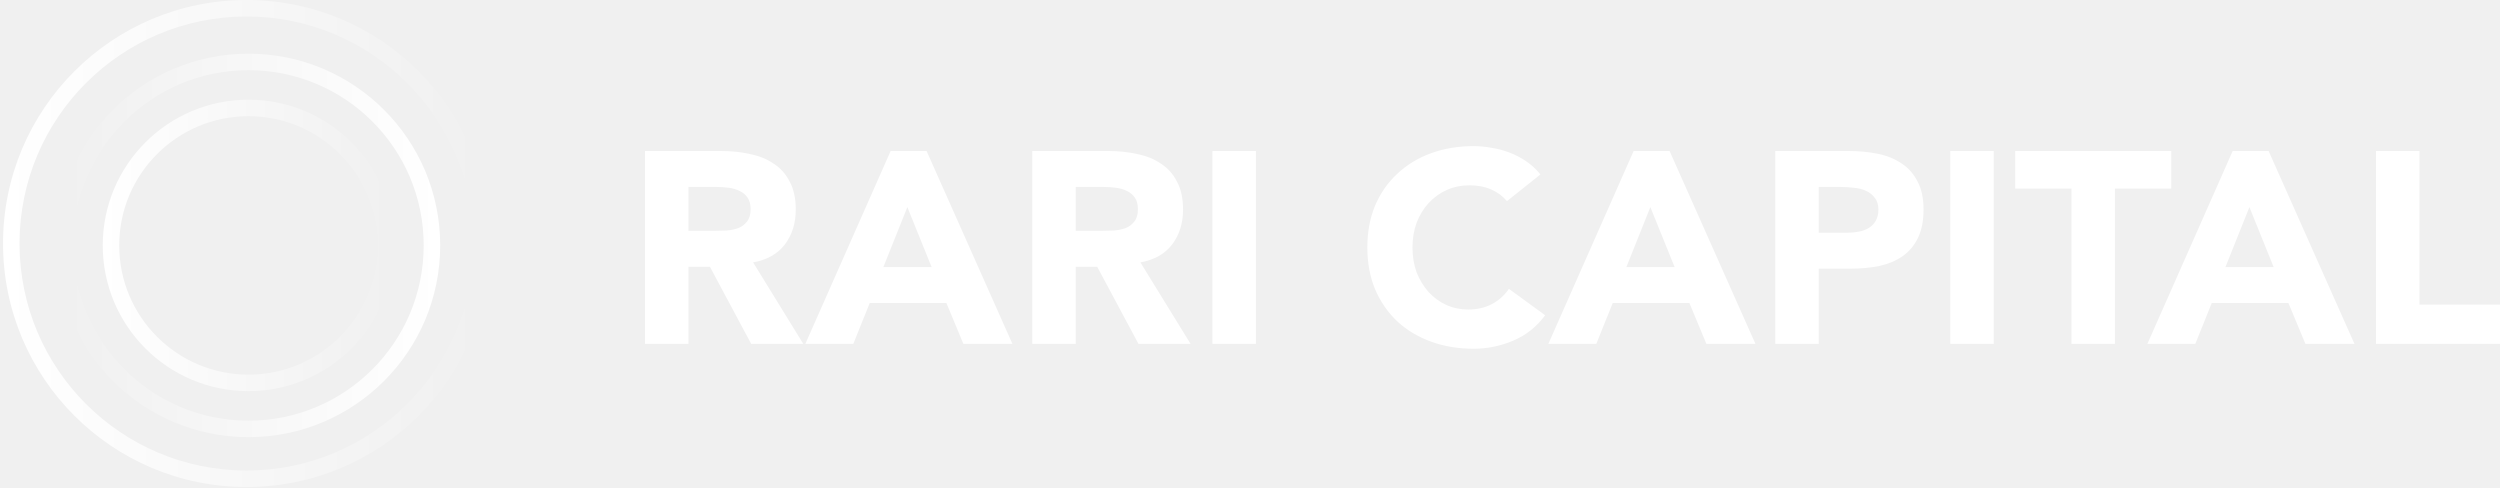
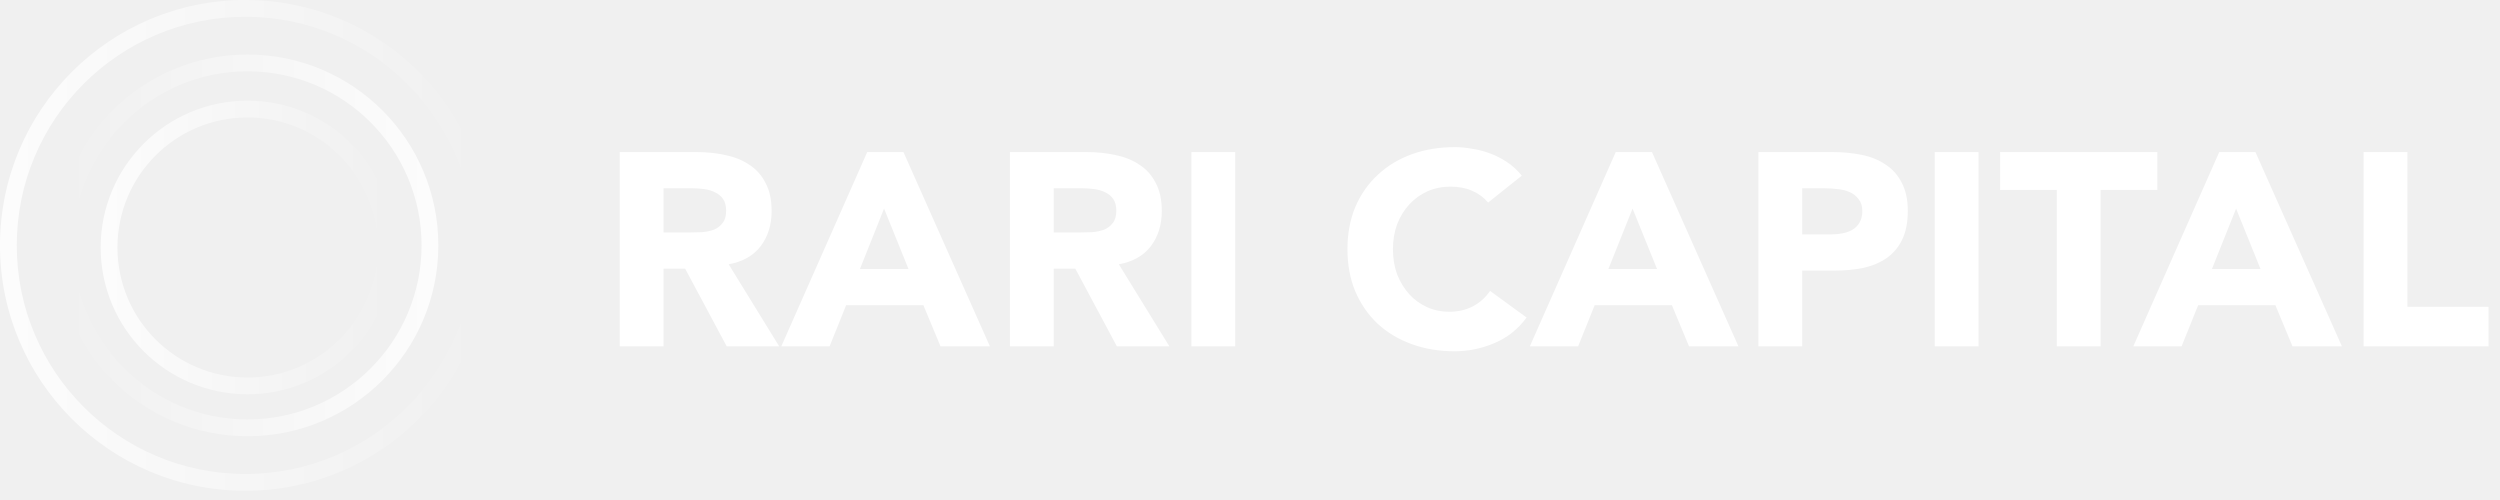
- <svg xmlns="http://www.w3.org/2000/svg" width="154" height="30" viewBox="0 0 154 30" fill="none">
-   <path d="M39.731 9.302H44.435C45.053 9.302 45.637 9.364 46.186 9.487C46.747 9.598 47.233 9.794 47.645 10.074C48.069 10.342 48.401 10.711 48.641 11.181C48.893 11.64 49.019 12.216 49.019 12.909C49.019 13.748 48.796 14.464 48.349 15.057C47.903 15.639 47.251 16.008 46.392 16.164L49.482 21.181H46.272L43.731 16.433H42.409V21.181H39.731V9.302ZM42.409 14.218H43.989C44.229 14.218 44.481 14.213 44.744 14.201C45.019 14.179 45.265 14.129 45.482 14.05C45.7 13.961 45.877 13.827 46.014 13.648C46.163 13.469 46.238 13.217 46.238 12.893C46.238 12.591 46.175 12.35 46.049 12.171C45.923 11.992 45.763 11.858 45.568 11.768C45.373 11.668 45.15 11.601 44.899 11.567C44.647 11.534 44.401 11.517 44.16 11.517H42.409V14.218Z" fill="white" />
-   <path d="M54.863 9.302H57.078L62.365 21.181H59.344L58.297 18.664H53.576L52.563 21.181H49.61L54.863 9.302ZM55.893 12.758L54.417 16.45H57.387L55.893 12.758Z" fill="white" />
-   <path d="M63.588 9.302H68.292C68.91 9.302 69.494 9.364 70.043 9.487C70.604 9.598 71.09 9.794 71.502 10.074C71.926 10.342 72.258 10.711 72.498 11.181C72.75 11.64 72.876 12.216 72.876 12.909C72.876 13.748 72.653 14.464 72.206 15.057C71.76 15.639 71.107 16.008 70.249 16.164L73.339 21.181H70.129L67.588 16.433H66.266V21.181H63.588V9.302ZM66.266 14.218H67.846C68.086 14.218 68.338 14.213 68.601 14.201C68.876 14.179 69.122 14.129 69.339 14.05C69.557 13.961 69.734 13.827 69.871 13.648C70.02 13.469 70.095 13.217 70.095 12.893C70.095 12.591 70.032 12.35 69.906 12.171C69.78 11.992 69.62 11.858 69.425 11.768C69.23 11.668 69.007 11.601 68.755 11.567C68.504 11.534 68.258 11.517 68.017 11.517H66.266V14.218Z" fill="white" />
-   <path d="M74.686 9.302H77.364V21.181H74.686V9.302Z" fill="white" />
-   <path d="M92.829 12.389C92.565 12.076 92.239 11.836 91.85 11.668C91.472 11.5 91.032 11.416 90.528 11.416C90.024 11.416 89.555 11.511 89.12 11.701C88.697 11.892 88.325 12.16 88.004 12.507C87.695 12.842 87.449 13.245 87.266 13.715C87.094 14.184 87.009 14.694 87.009 15.242C87.009 15.801 87.094 16.315 87.266 16.785C87.449 17.244 87.695 17.646 88.004 17.993C88.313 18.329 88.674 18.592 89.086 18.782C89.509 18.972 89.962 19.067 90.442 19.067C90.992 19.067 91.478 18.955 91.901 18.732C92.325 18.508 92.674 18.195 92.949 17.792L95.18 19.419C94.665 20.124 94.013 20.644 93.223 20.98C92.434 21.315 91.621 21.483 90.785 21.483C89.836 21.483 88.96 21.338 88.159 21.047C87.358 20.756 86.665 20.342 86.082 19.805C85.498 19.257 85.04 18.597 84.708 17.826C84.388 17.054 84.228 16.192 84.228 15.242C84.228 14.291 84.388 13.43 84.708 12.658C85.04 11.886 85.498 11.232 86.082 10.695C86.665 10.146 87.358 9.727 88.159 9.436C88.96 9.145 89.836 9 90.785 9C91.129 9 91.484 9.034 91.85 9.101C92.228 9.157 92.594 9.252 92.949 9.386C93.315 9.52 93.664 9.699 93.996 9.923C94.328 10.146 94.625 10.421 94.889 10.745L92.829 12.389Z" fill="white" />
-   <path d="M100.632 9.302H102.847L108.135 21.181H105.113L104.066 18.664H99.345L98.332 21.181H95.379L100.632 9.302ZM101.662 12.758L100.186 16.45H103.156L101.662 12.758Z" fill="white" />
-   <path d="M109.357 9.302H113.872C114.502 9.302 115.097 9.358 115.658 9.47C116.218 9.582 116.705 9.777 117.117 10.057C117.54 10.325 117.872 10.695 118.113 11.164C118.364 11.623 118.49 12.205 118.49 12.909C118.49 13.603 118.376 14.184 118.147 14.654C117.918 15.124 117.603 15.499 117.203 15.778C116.802 16.058 116.327 16.259 115.778 16.383C115.228 16.494 114.633 16.55 113.992 16.55H112.035V21.181H109.357V9.302ZM112.035 14.335H113.821C114.061 14.335 114.29 14.313 114.507 14.268C114.736 14.224 114.937 14.151 115.108 14.05C115.291 13.938 115.434 13.793 115.537 13.614C115.652 13.424 115.709 13.189 115.709 12.909C115.709 12.607 115.635 12.367 115.486 12.188C115.349 11.998 115.166 11.852 114.937 11.752C114.719 11.651 114.473 11.589 114.198 11.567C113.924 11.534 113.66 11.517 113.409 11.517H112.035V14.335Z" fill="white" />
-   <path d="M120.136 9.302H122.815V21.181H120.136V9.302Z" fill="white" />
-   <path d="M127.603 11.617H124.135V9.302H133.749V11.617H130.281V21.181H127.603V11.617Z" fill="white" />
-   <path d="M137.533 9.302H139.747L145.035 21.181H142.013L140.966 18.664H136.245L135.232 21.181H132.279L137.533 9.302ZM138.563 12.758L137.086 16.45H140.056L138.563 12.758Z" fill="white" />
-   <path d="M146.36 9.302H149.039V18.765H154V21.181H146.36V9.302Z" fill="white" />
-   <path fill-rule="evenodd" clip-rule="evenodd" d="M15.187 28.984C22.91 28.984 29.171 22.723 29.171 15C29.171 7.277 22.91 1.016 15.187 1.016C7.464 1.016 1.203 7.277 1.203 15C1.203 22.723 7.464 28.984 15.187 28.984ZM15.187 30C23.471 30 30.187 23.284 30.187 15C30.187 6.716 23.471 -0 15.187 -0C6.903 -0 0.187 6.716 0.187 15C0.187 23.284 6.903 30 15.187 30Z" fill="url(#paint0_linear)" />
-   <path fill-rule="evenodd" clip-rule="evenodd" d="M15.305 25.913C9.343 25.913 4.51 21.08 4.51 15.118C4.51 9.156 9.343 4.323 15.305 4.323C21.267 4.323 26.1 9.156 26.1 15.118C26.1 21.08 21.267 25.913 15.305 25.913ZM15.305 26.929C8.782 26.929 3.494 21.641 3.494 15.118C3.494 8.595 8.782 3.307 15.305 3.307C21.828 3.307 27.116 8.595 27.116 15.118C27.116 21.641 21.828 26.929 15.305 26.929Z" fill="url(#paint1_linear)" />
-   <path fill-rule="evenodd" clip-rule="evenodd" d="M15.305 23.078C19.702 23.078 23.266 19.514 23.266 15.118C23.266 10.721 19.702 7.157 15.305 7.157C10.909 7.157 7.344 10.721 7.344 15.118C7.344 19.514 10.909 23.078 15.305 23.078ZM15.305 24.094C20.263 24.094 24.282 20.075 24.282 15.118C24.282 10.16 20.263 6.141 15.305 6.141C10.348 6.141 6.329 10.16 6.329 15.118C6.329 20.075 10.348 24.094 15.305 24.094Z" fill="url(#paint2_linear)" />
+ <svg xmlns="http://www.w3.org/2000/svg" width="160" height="32" viewBox="0 0 160 32" fill="none">
+   <path d="M39.663 9.732H44.587C45.233 9.732 45.844 9.797 46.419 9.925C47.006 10.043 47.515 10.247 47.947 10.54C48.39 10.821 48.737 11.207 48.989 11.699C49.252 12.179 49.384 12.782 49.384 13.508C49.384 14.386 49.151 15.136 48.683 15.756C48.216 16.365 47.533 16.751 46.635 16.915L49.869 22.166H46.509L43.85 17.196H42.466V22.166H39.663V9.732ZM42.466 14.878H44.119C44.371 14.878 44.634 14.872 44.91 14.86C45.197 14.837 45.455 14.784 45.682 14.702C45.91 14.609 46.096 14.468 46.24 14.281C46.395 14.094 46.473 13.83 46.473 13.491C46.473 13.174 46.407 12.923 46.276 12.735C46.144 12.548 45.976 12.408 45.773 12.314C45.569 12.209 45.335 12.138 45.072 12.103C44.808 12.068 44.551 12.05 44.299 12.05H42.466V14.878Z" fill="white" />
+   <path d="M55.502 9.732H57.82L63.354 22.166H60.192L59.096 19.532H54.154L53.094 22.166H50.003L55.502 9.732ZM56.58 13.35L55.035 17.214H58.143L56.58 13.35Z" fill="white" />
+   <path d="M64.634 9.732H69.558C70.204 9.732 70.815 9.797 71.39 9.925C71.977 10.043 72.486 10.247 72.918 10.54C73.361 10.821 73.708 11.207 73.96 11.699C74.223 12.179 74.355 12.782 74.355 13.508C74.355 14.386 74.122 15.136 73.654 15.756C73.187 16.365 72.504 16.751 71.606 16.915L74.84 22.166H71.48L68.821 17.196H67.437V22.166H64.634V9.732ZM67.437 14.878H69.09C69.342 14.878 69.605 14.872 69.881 14.86C70.168 14.837 70.426 14.784 70.654 14.702C70.881 14.609 71.067 14.468 71.211 14.281C71.366 14.094 71.444 13.83 71.444 13.491C71.444 13.174 71.378 12.923 71.246 12.735C71.115 12.548 70.947 12.408 70.743 12.314C70.54 12.209 70.306 12.138 70.043 12.103C69.779 12.068 69.522 12.05 69.27 12.05H67.437V14.878Z" fill="white" />
+   <path d="M76.25 9.732H79.053V22.166H76.25V9.732Z" fill="white" />
+   <path d="M95.239 12.963C94.964 12.636 94.622 12.384 94.215 12.208C93.82 12.033 93.359 11.945 92.831 11.945C92.304 11.945 91.813 12.044 91.358 12.243C90.915 12.443 90.525 12.723 90.19 13.086C89.867 13.438 89.609 13.859 89.417 14.351C89.238 14.842 89.148 15.375 89.148 15.949C89.148 16.534 89.238 17.073 89.417 17.565C89.609 18.045 89.867 18.466 90.19 18.829C90.513 19.18 90.891 19.456 91.322 19.654C91.765 19.854 92.239 19.953 92.742 19.953C93.317 19.953 93.826 19.836 94.269 19.602C94.712 19.368 95.078 19.04 95.365 18.618L97.701 20.322C97.162 21.059 96.479 21.604 95.653 21.955C94.826 22.306 93.975 22.482 93.101 22.482C92.107 22.482 91.19 22.33 90.352 22.025C89.513 21.721 88.788 21.288 88.177 20.726C87.567 20.152 87.087 19.461 86.74 18.654C86.404 17.846 86.237 16.944 86.237 15.949C86.237 14.954 86.404 14.052 86.74 13.245C87.087 12.437 87.567 11.752 88.177 11.19C88.788 10.616 89.513 10.177 90.352 9.873C91.19 9.568 92.107 9.416 93.101 9.416C93.46 9.416 93.832 9.451 94.215 9.521C94.61 9.58 94.994 9.679 95.365 9.82C95.748 9.96 96.114 10.148 96.461 10.382C96.809 10.616 97.12 10.903 97.396 11.242L95.239 12.963Z" fill="white" />
+   <path d="M103.407 9.732H105.726L111.26 22.166H108.097L107.001 19.532H102.06L101 22.166H97.909L103.407 9.732ZM104.485 13.35L102.94 17.214H106.049L104.485 13.35Z" fill="white" />
+   <path d="M112.539 9.732H117.265C117.925 9.732 118.547 9.791 119.135 9.908C119.721 10.025 120.23 10.23 120.662 10.523C121.104 10.804 121.452 11.19 121.704 11.682C121.967 12.162 122.099 12.771 122.099 13.508C122.099 14.234 121.979 14.843 121.74 15.335C121.5 15.826 121.17 16.218 120.752 16.511C120.332 16.804 119.835 17.015 119.26 17.143C118.685 17.261 118.062 17.319 117.391 17.319H115.342V22.166H112.539V9.732ZM115.342 15.001H117.212C117.463 15.001 117.703 14.977 117.93 14.931C118.17 14.884 118.38 14.808 118.559 14.702C118.75 14.585 118.9 14.433 119.008 14.246C119.128 14.047 119.188 13.801 119.188 13.508C119.188 13.192 119.111 12.94 118.955 12.753C118.811 12.554 118.62 12.402 118.38 12.296C118.152 12.191 117.894 12.127 117.606 12.103C117.32 12.068 117.043 12.05 116.781 12.05H115.342V15.001Z" fill="white" />
+   <path d="M123.822 9.732H126.626V22.166H123.822V9.732Z" fill="white" />
+   <path d="M131.637 12.156H128.007V9.732H138.07V12.156H134.44V22.166H131.637V12.156Z" fill="white" />
+   <path d="M142.031 9.732H144.348L149.883 22.166H146.72L145.624 19.532H140.683L139.622 22.166H136.531L142.031 9.732ZM143.109 13.35L141.563 17.214H144.672L143.109 13.35Z" fill="white" />
+   <path d="M151.27 9.732H154.074V19.637H159.266V22.166H151.27V9.732Z" fill="white" />
+   <path fill-rule="evenodd" clip-rule="evenodd" d="M15.839 24.161C20.435 24.161 24.161 20.435 24.161 15.839C24.161 11.242 20.435 7.517 15.839 7.517C11.242 7.517 7.517 11.242 7.517 15.839C7.517 20.435 11.242 24.161 15.839 24.161ZM15.839 25.234C21.028 25.234 25.234 21.028 25.234 15.839C25.234 10.649 21.028 6.443 15.839 6.443C10.649 6.443 6.443 10.649 6.443 15.839C6.443 21.028 10.649 25.234 15.839 25.234Z" fill="url(#paint0_linear)" />
+   <path fill-rule="evenodd" clip-rule="evenodd" d="M15.838 26.845C9.686 26.845 4.698 21.857 4.698 15.704C4.698 9.552 9.686 4.564 15.838 4.564C21.991 4.564 26.979 9.552 26.979 15.704C26.979 21.857 21.991 26.845 15.838 26.845ZM15.838 27.919C9.093 27.919 3.624 22.45 3.624 15.704C3.624 8.958 9.093 3.49 15.838 3.49C22.584 3.49 28.053 8.958 28.053 15.704C28.053 22.45 22.584 27.919 15.838 27.919Z" fill="url(#paint1_linear)" />
+   <path fill-rule="evenodd" clip-rule="evenodd" d="M15.704 30.335C23.785 30.335 30.335 23.785 30.335 15.704C30.335 7.624 23.785 1.074 15.704 1.074C7.624 1.074 1.074 7.624 1.074 15.704C1.074 23.785 7.624 30.335 15.704 30.335ZM15.704 31.409C24.378 31.409 31.409 24.378 31.409 15.704C31.409 7.031 24.378 0 15.704 0C7.031 0 0 7.031 0 15.704C0 24.378 7.031 31.409 15.704 31.409Z" fill="url(#paint2_linear)" />
  <defs>
-     <linearGradient id="paint0_linear" x1="0.187" y1="15" x2="29.596" y2="15" gradientUnits="userSpaceOnUse">
+     <linearGradient id="paint0_linear" x1="2.226" y1="15.839" x2="24.864" y2="15.839" gradientUnits="userSpaceOnUse">
      <stop stop-color="white" />
      <stop offset="1" stop-color="white" stop-opacity="0" />
    </linearGradient>
-     <linearGradient id="paint1_linear" x1="27.116" y1="15.118" x2="3.959" y2="15.118" gradientUnits="userSpaceOnUse">
+     <linearGradient id="paint1_linear" x1="33.535" y1="15.704" x2="4.105" y2="15.704" gradientUnits="userSpaceOnUse">
      <stop stop-color="white" />
      <stop offset="1" stop-color="white" stop-opacity="0" />
    </linearGradient>
-     <linearGradient id="paint2_linear" x1="6.329" y1="15.118" x2="23.928" y2="15.118" gradientUnits="userSpaceOnUse">
+     <linearGradient id="paint2_linear" x1="-7.048" y1="15.704" x2="30.79" y2="15.704" gradientUnits="userSpaceOnUse">
      <stop stop-color="white" />
      <stop offset="1" stop-color="white" stop-opacity="0" />
    </linearGradient>
  </defs>
</svg>
